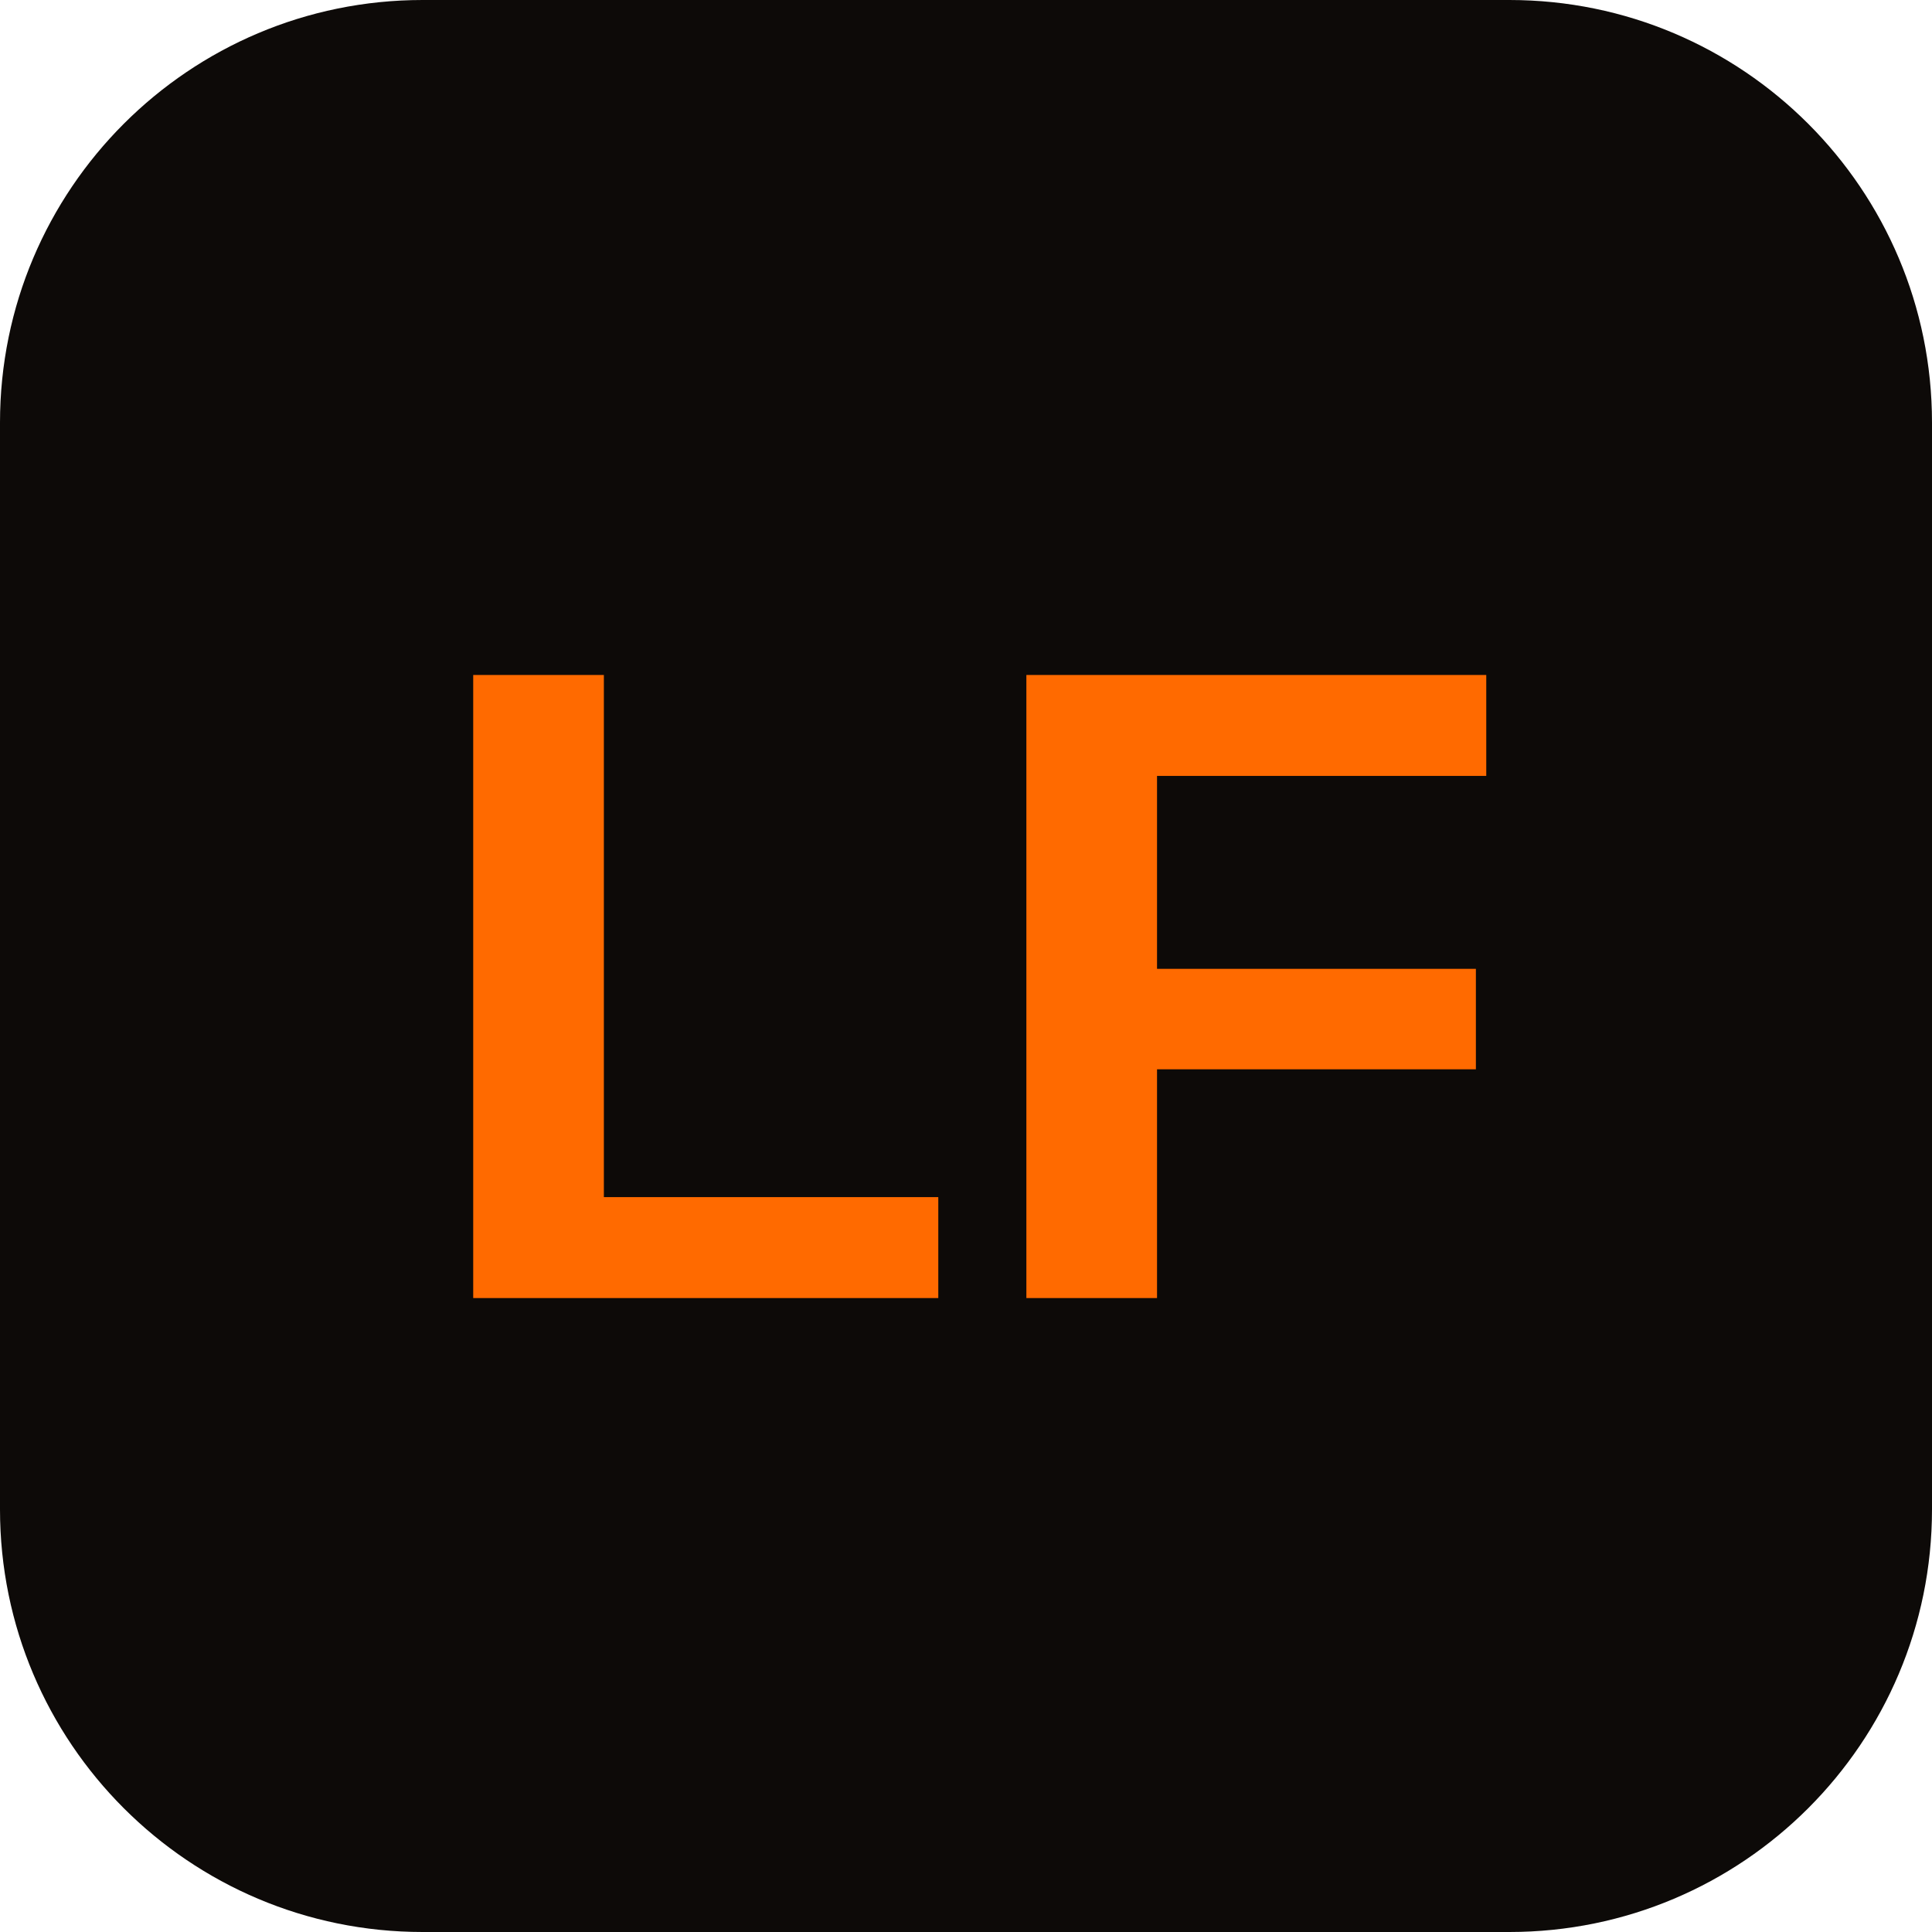
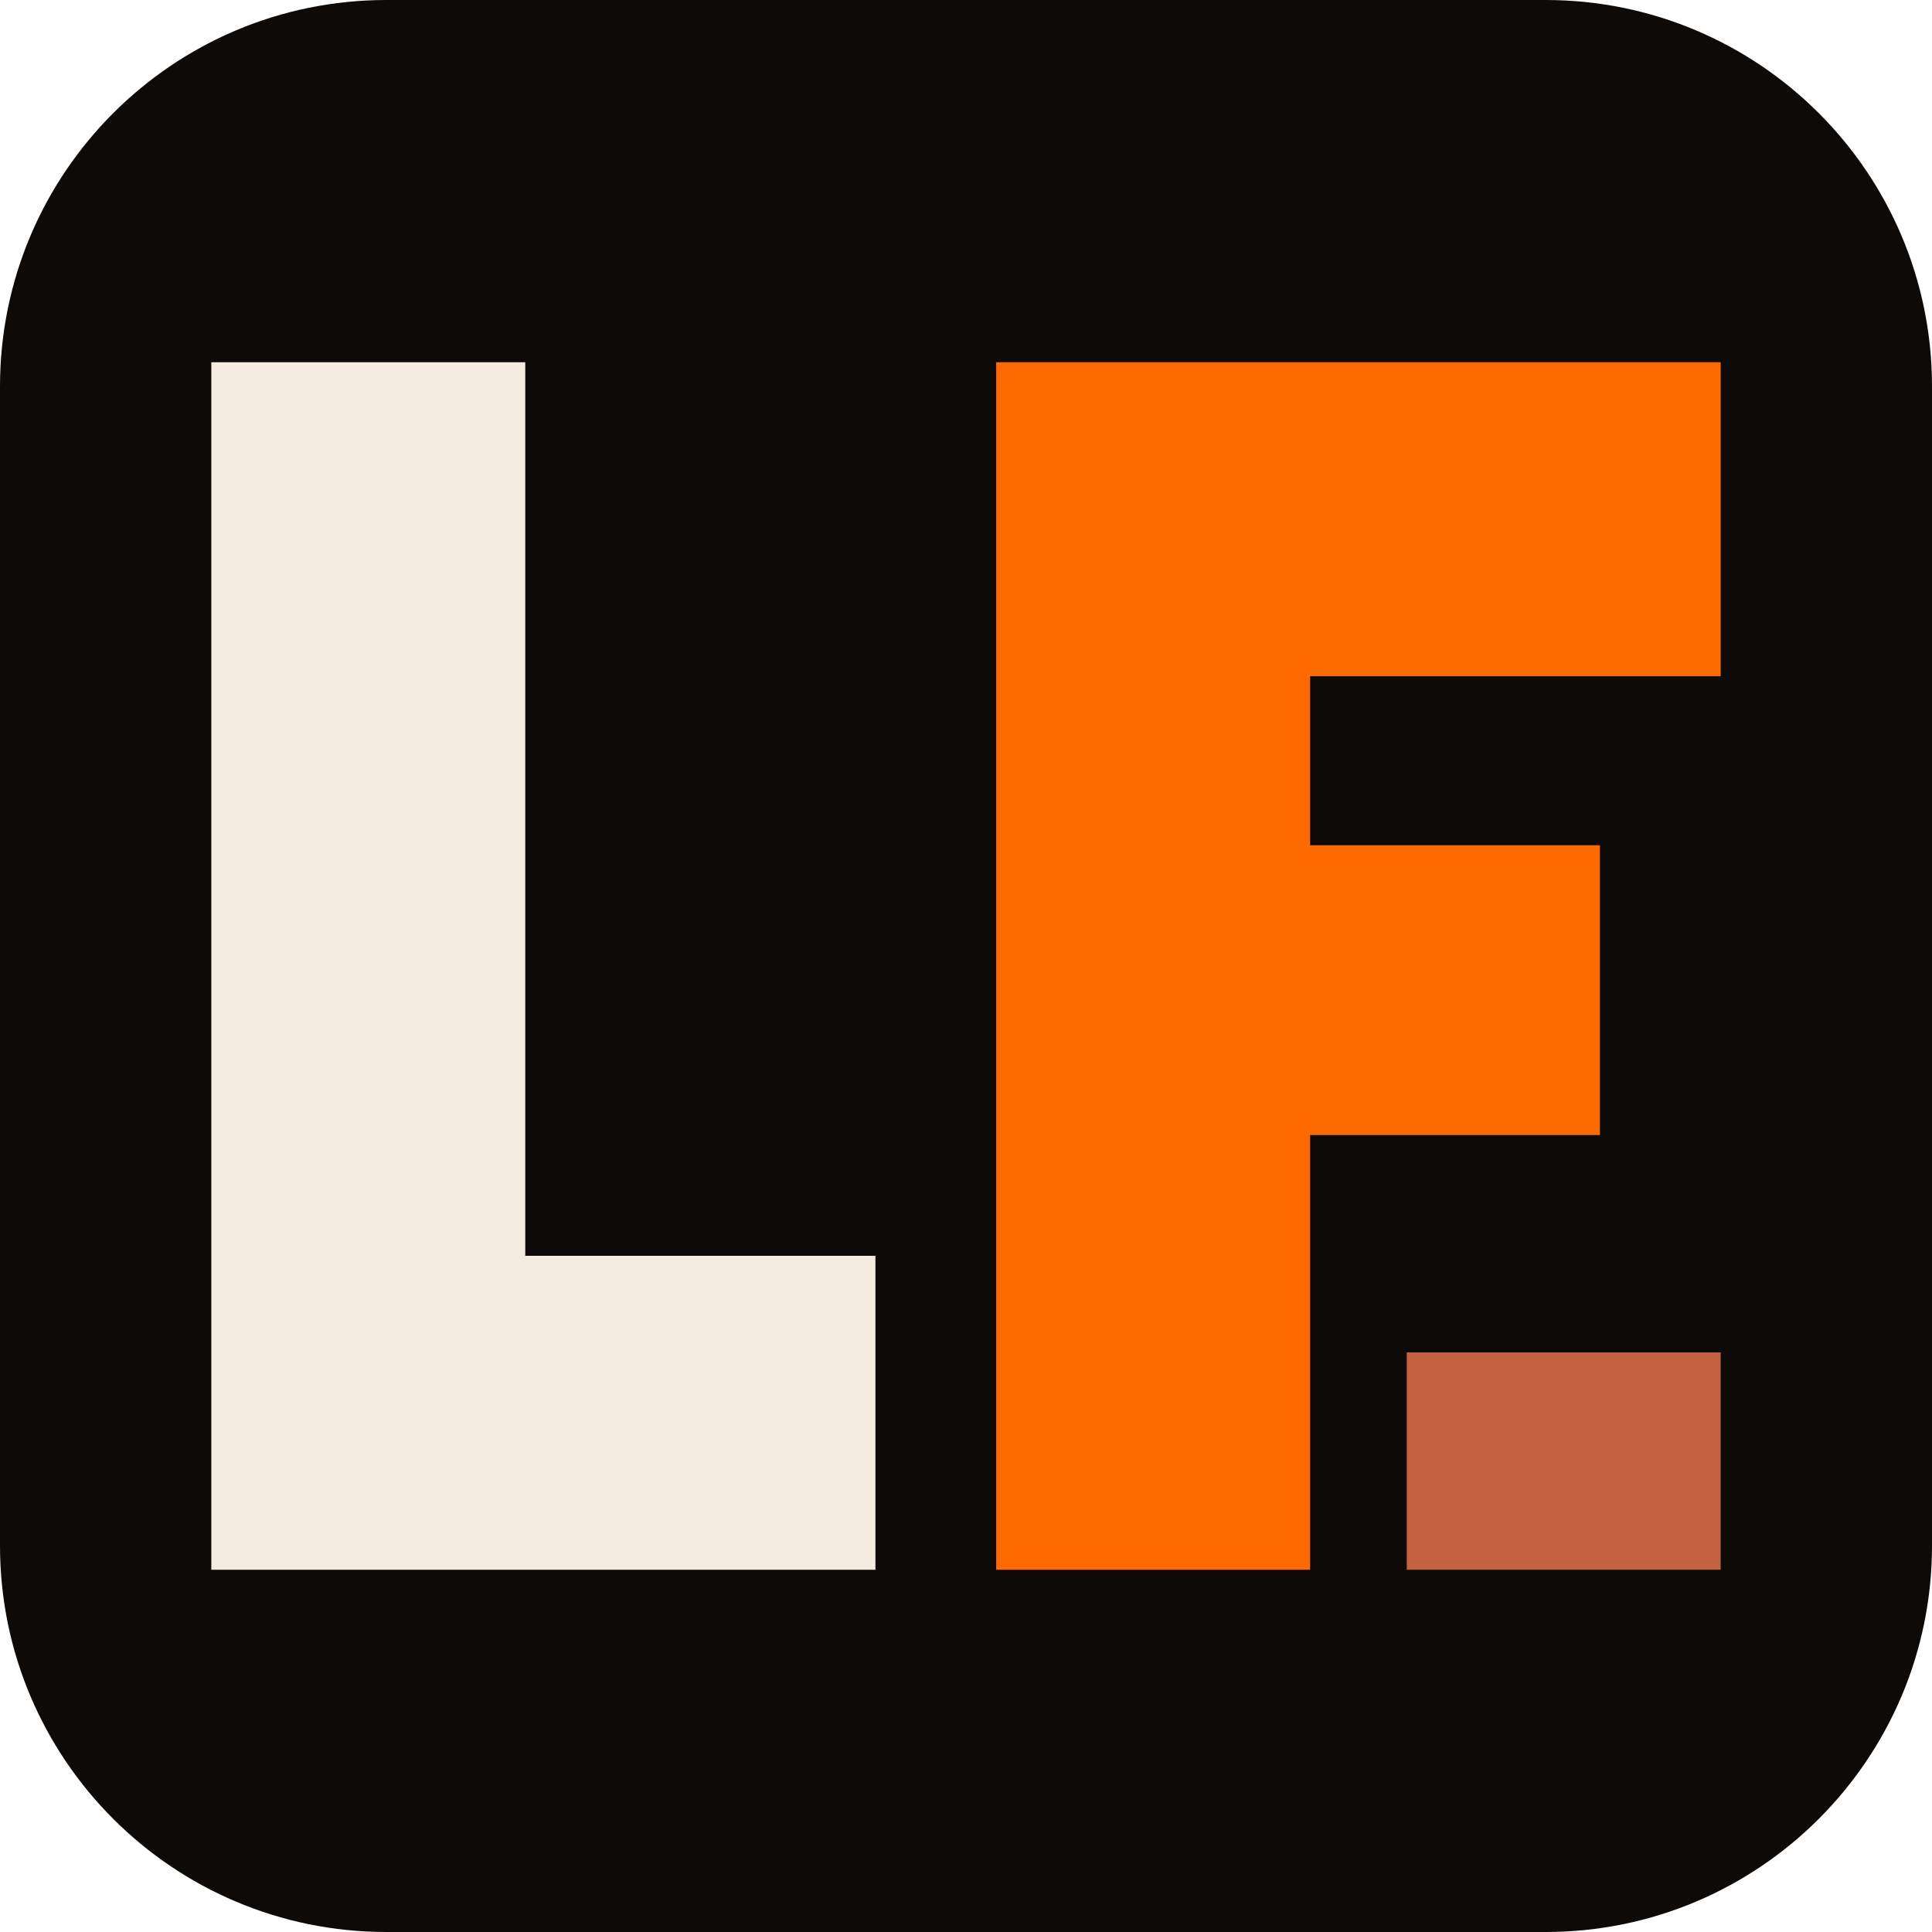
- <svg xmlns="http://www.w3.org/2000/svg" viewBox="0 0 64 64">
-   <rect width="64" height="64" rx="14" fill="#0d0a08" />
-   <text x="32" y="43" text-anchor="middle" font-family="Arial,sans-serif" font-weight="900" font-size="30" fill="#ff6a00">LF</text>
+ <svg xmlns="http://www.w3.org/2000/svg" viewBox="96 96 320 320">
+   <rect x="96" y="96" width="320" height="320" rx="64" fill="#0d0a08" />
+   <path fill="#f5ece0" d="M131 156h52v148h58v52H131z" />
+   <path fill="#ff6a00" d="M261 156h120v52h-68v28h48v48h-48v72h-52z" />
+   <rect x="329" y="320" width="52" height="36" fill="#c4623f" />
</svg>
